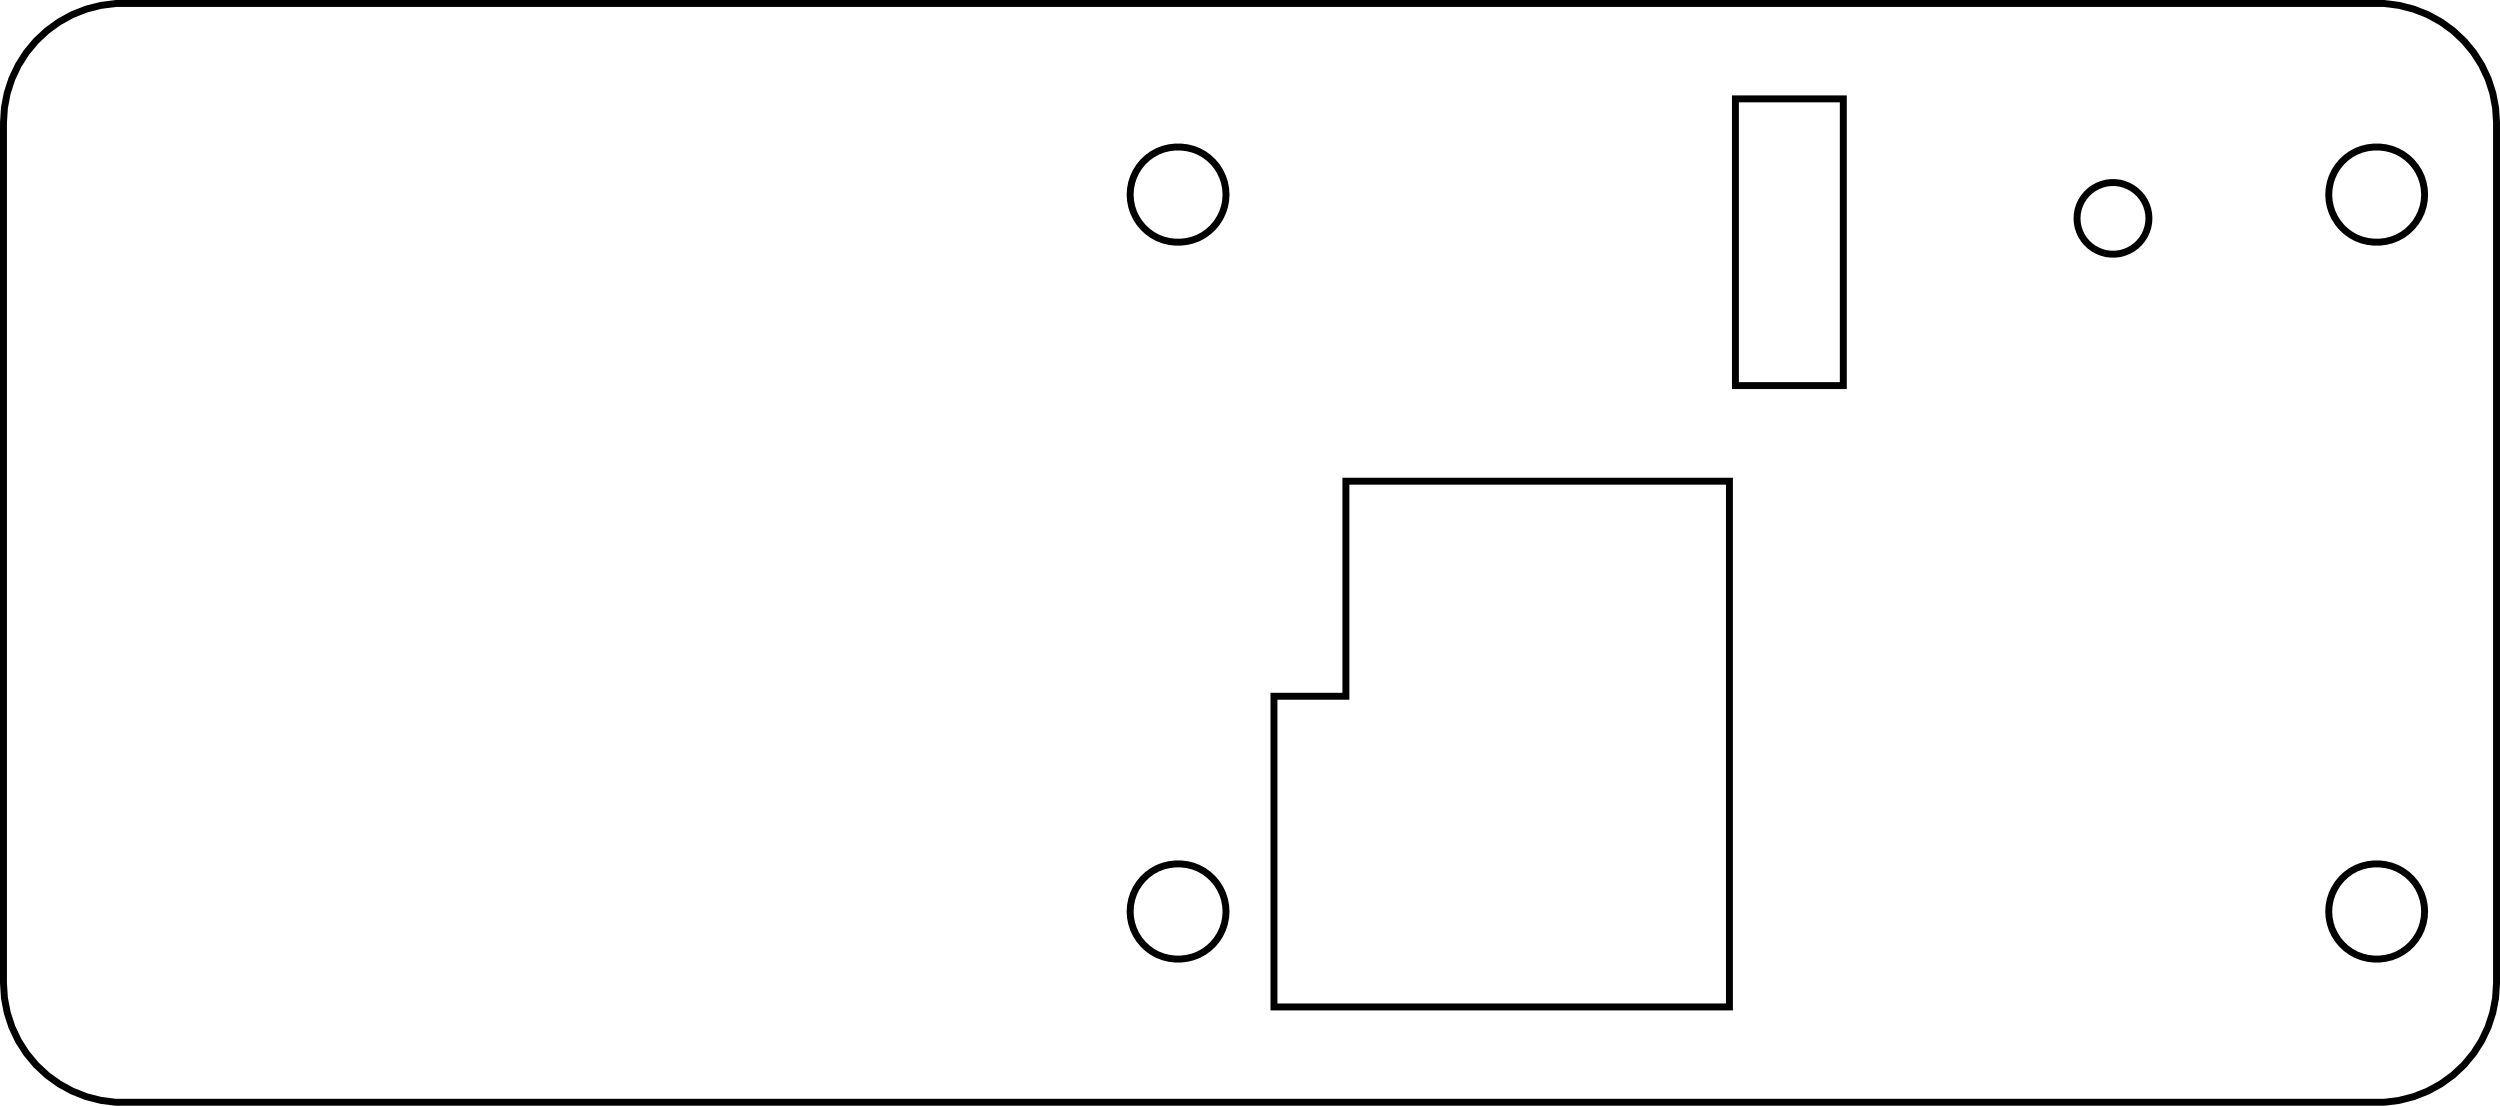
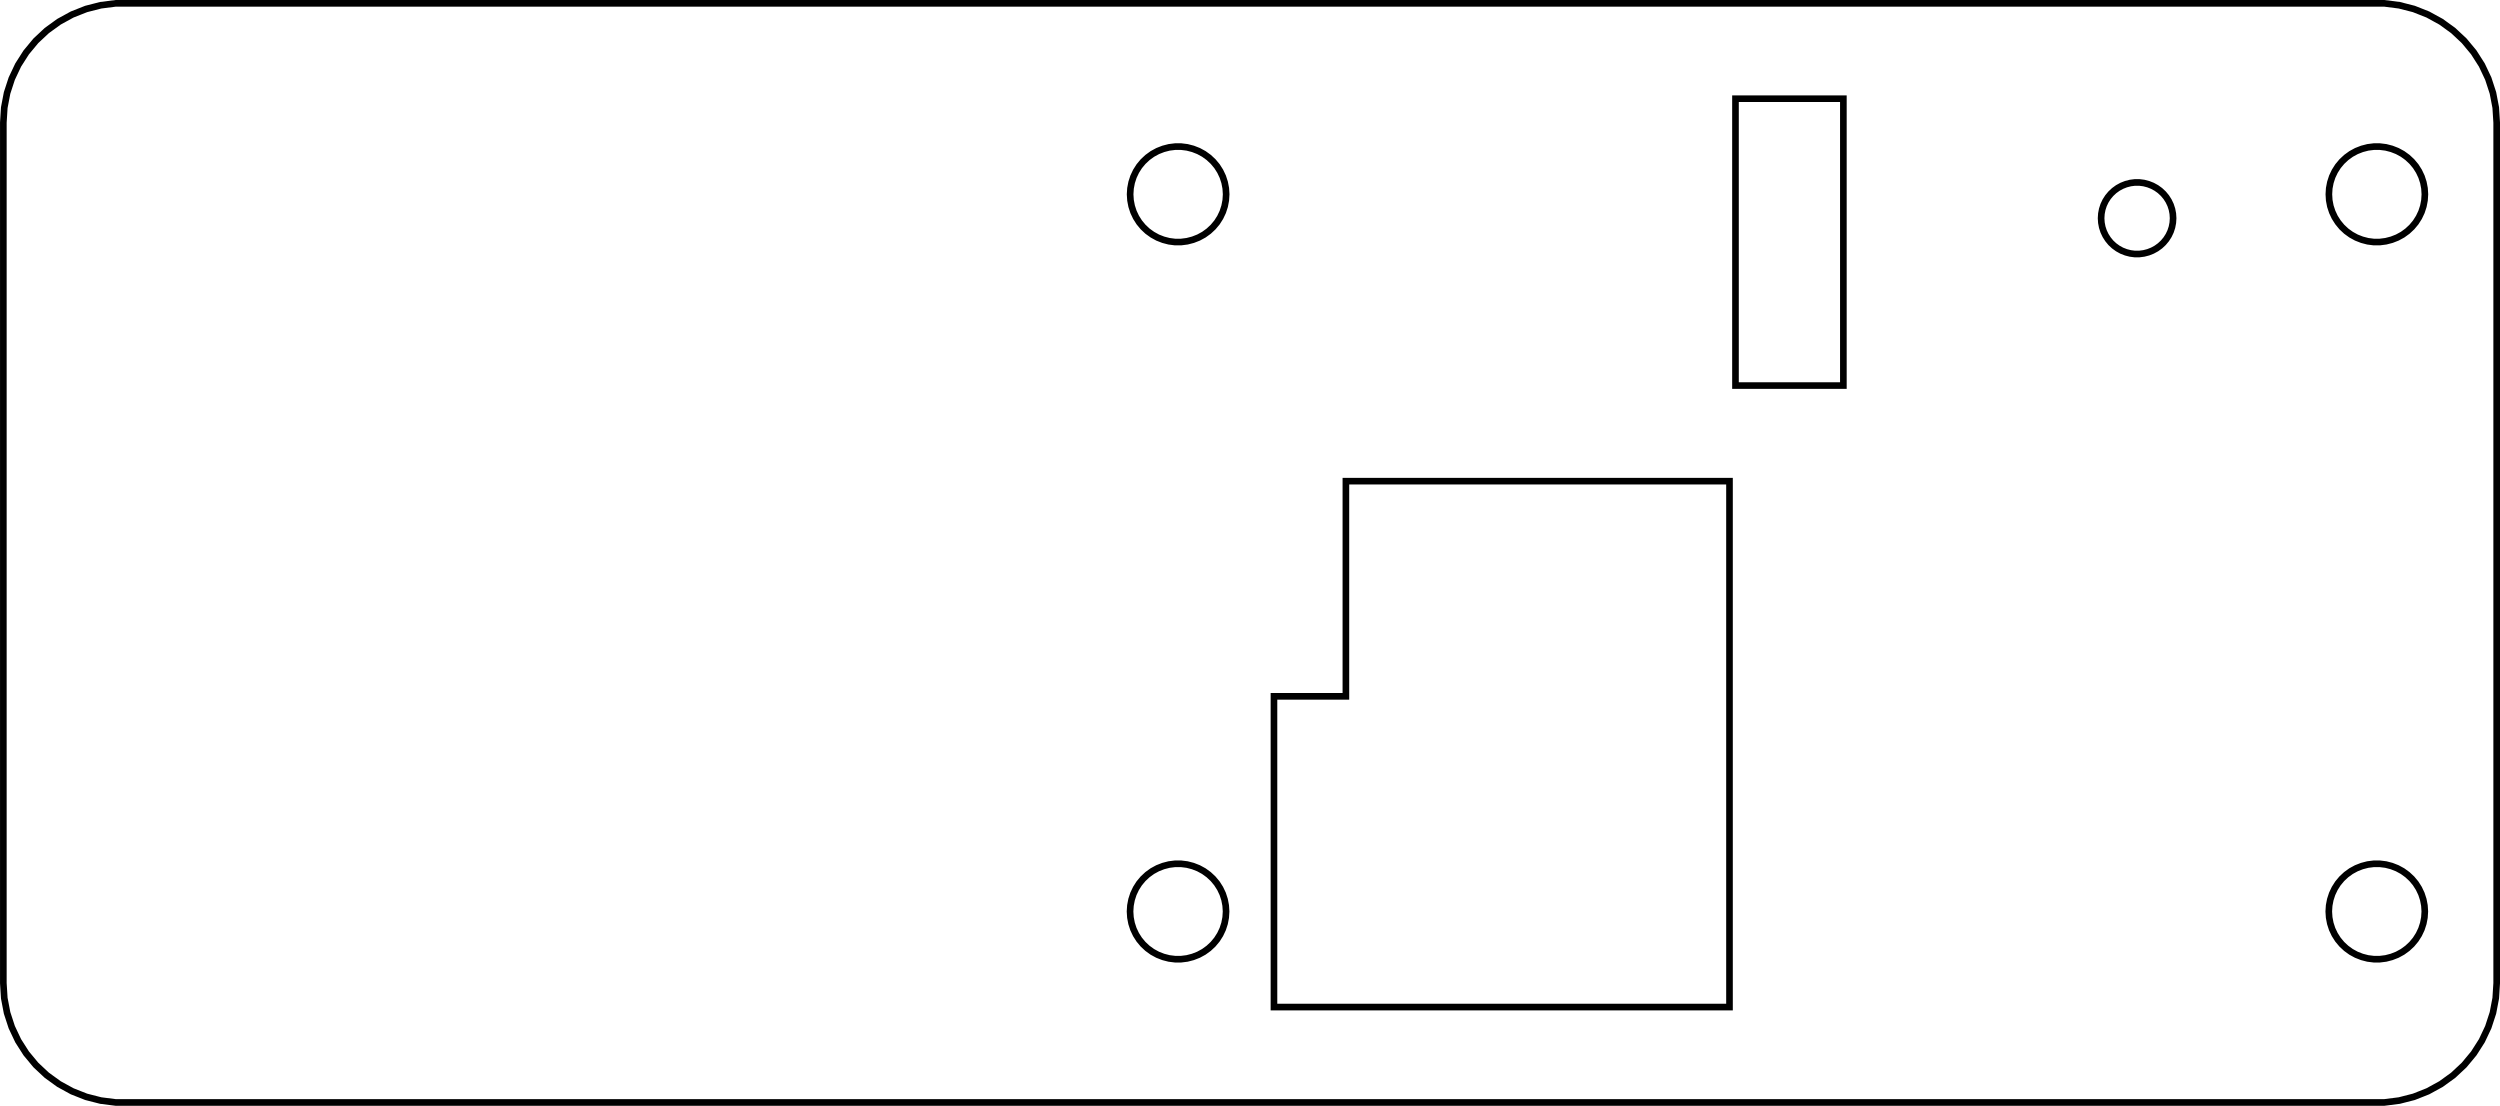
- <svg xmlns="http://www.w3.org/2000/svg" width="10.4cm" height="4.6cm" viewBox="-3 -5 393.071 173.858" version="1.1" id="svg6">
+ <svg xmlns="http://www.w3.org/2000/svg" width="10.4cm" height="4.6cm" viewBox="-3 -5 104 46" version="1.1" id="svg6">
  <defs id="defs10" />
-   <path d="m 374.211,168.012 2.292,-0.586 2.2,-0.868 2.074,-1.138 1.915,-1.386 1.725,-1.616 1.508,-1.818 1.268,-1.991 1.007,-2.134 0.732,-2.243 0.443,-2.318 0.149,-2.356 V 14.298 l -0.149,-2.352 -0.443,-2.318 -0.732,-2.243 -1.007,-2.134 -1.268,-1.991 -1.508,-1.818 -1.725,-1.616 -1.915,-1.386 -2.074,-1.138 -2.2,-0.868 -2.292,-0.586 -2.348,-0.301 H 15.208 L 12.86,-4.154 10.568,-3.568 8.367,-2.7 6.294,-1.561 4.379,-0.175 2.654,1.441 1.145,3.259 -0.123,5.251 -1.131,7.385 -1.862,9.628 -2.305,11.946 -2.454,14.298 V 149.557 l 0.149,2.356 0.443,2.318 0.732,2.243 1.008,2.134 1.268,1.991 1.508,1.818 1.725,1.616 1.915,1.386 2.074,1.138 2.2,0.868 2.292,0.586 2.348,0.301 H 371.863 Z M 269.859,55.63 V 10.544 h 16.96 v 45.086 z m 100.348,-22.557 -0.939,-0.113 -0.917,-0.225 -0.88,-0.338 -0.83,-0.455 -0.765,-0.556 -0.69,-0.646 -0.603,-0.729 -0.507,-0.797 -0.403,-0.853 -0.293,-0.898 -0.177,-0.928 -0.06,-0.943 0.06,-0.939 0.177,-0.928 0.293,-0.898 0.403,-0.853 0.507,-0.797 0.603,-0.729 0.69,-0.646 0.765,-0.552 0.83,-0.455 0.88,-0.338 0.917,-0.225 0.939,-0.113 h 0.947 l 0.939,0.113 0.917,0.225 0.88,0.338 0.83,0.455 0.766,0.552 0.69,0.646 0.603,0.729 0.507,0.797 0.403,0.853 0.293,0.898 0.177,0.928 0.06,0.939 -0.06,0.943 -0.177,0.928 -0.293,0.898 -0.403,0.853 -0.507,0.797 -0.603,0.729 -0.69,0.646 -0.766,0.556 -0.83,0.455 -0.88,0.338 -0.917,0.225 -0.939,0.113 z m -188.452,0 -0.939,-0.113 -0.917,-0.225 -0.88,-0.338 -0.83,-0.455 -0.765,-0.556 -0.69,-0.646 -0.603,-0.729 -0.507,-0.797 -0.403,-0.853 -0.293,-0.898 -0.177,-0.928 -0.06,-0.943 0.06,-0.939 0.177,-0.928 0.293,-0.898 0.403,-0.853 0.507,-0.797 0.603,-0.729 0.69,-0.646 0.765,-0.552 0.83,-0.455 0.88,-0.338 0.917,-0.225 0.939,-0.113 h 0.947 l 0.939,0.113 0.917,0.225 0.88,0.338 0.83,0.455 0.765,0.552 0.69,0.646 0.603,0.729 0.507,0.797 0.403,0.853 0.293,0.898 0.177,0.928 0.06,0.939 -0.06,0.943 -0.177,0.928 -0.293,0.898 -0.403,0.853 -0.507,0.797 -0.603,0.729 -0.69,0.646 -0.765,0.556 -0.83,0.455 -0.88,0.338 -0.917,0.225 -0.939,0.113 z m 147.111,1.882 -0.704,-0.075 -0.688,-0.188 -0.66,-0.263 -0.622,-0.338 -0.575,-0.417 -0.517,-0.485 -0.453,-0.545 -0.381,-0.597 -0.302,-0.639 -0.22,-0.673 -0.133,-0.695 -0.044,-0.706 0.044,-0.706 0.133,-0.695 0.22,-0.673 0.302,-0.639 0.381,-0.597 0.453,-0.545 0.517,-0.485 0.575,-0.417 0.622,-0.338 0.66,-0.263 0.688,-0.188 0.704,-0.075 h 0.71 l 0.704,0.075 0.688,0.188 0.66,0.263 0.622,0.338 0.575,0.417 0.517,0.485 0.453,0.545 0.38,0.597 0.303,0.639 0.219,0.673 0.133,0.695 0.044,0.706 -0.044,0.706 -0.133,0.695 -0.219,0.673 -0.303,0.639 -0.38,0.597 -0.453,0.545 -0.517,0.485 -0.575,0.417 -0.622,0.338 -0.66,0.263 -0.688,0.188 -0.704,0.075 z M 197.304,104.474 h 11.308 V 70.659 h 60.304 V 153.318 H 197.304 Z m -15.55,41.314 -0.939,-0.113 -0.917,-0.225 -0.88,-0.338 -0.83,-0.455 -0.765,-0.556 -0.69,-0.646 -0.603,-0.725 -0.507,-0.797 -0.403,-0.853 -0.293,-0.898 -0.177,-0.928 -0.06,-0.943 0.06,-0.943 0.177,-0.928 0.293,-0.898 0.403,-0.853 0.507,-0.797 0.603,-0.725 0.69,-0.646 0.765,-0.556 0.83,-0.455 0.88,-0.338 0.917,-0.225 0.939,-0.113 h 0.947 l 0.939,0.113 0.917,0.225 0.88,0.338 0.83,0.455 0.765,0.556 0.69,0.646 0.603,0.725 0.507,0.797 0.403,0.853 0.293,0.898 0.177,0.928 0.06,0.943 -0.06,0.943 -0.177,0.928 -0.293,0.898 -0.403,0.853 -0.507,0.797 -0.603,0.725 -0.69,0.646 -0.765,0.556 -0.83,0.455 -0.88,0.338 -0.917,0.225 -0.939,0.113 z m 188.452,0 -0.939,-0.113 -0.917,-0.225 -0.88,-0.338 -0.83,-0.455 -0.765,-0.556 -0.69,-0.646 -0.603,-0.725 -0.507,-0.797 -0.403,-0.853 -0.293,-0.898 -0.177,-0.928 -0.06,-0.943 0.06,-0.943 0.177,-0.928 0.293,-0.898 0.403,-0.853 0.507,-0.797 0.603,-0.725 0.69,-0.646 0.765,-0.556 0.83,-0.455 0.88,-0.338 0.917,-0.225 0.939,-0.113 h 0.947 l 0.939,0.113 0.917,0.225 0.88,0.338 0.83,0.455 0.766,0.556 0.69,0.646 0.603,0.725 0.507,0.797 0.403,0.853 0.293,0.898 0.177,0.928 0.06,0.943 -0.06,0.943 -0.177,0.928 -0.293,0.898 -0.403,0.853 -0.507,0.797 -0.603,0.725 -0.69,0.646 -0.766,0.556 -0.83,0.455 -0.88,0.338 -0.917,0.225 -0.939,0.113 z" id="path4" style="fill:none;stroke:#000000;stroke-width:1.091;stroke-miterlimit:4;stroke-dasharray:none" />
+   <path d="m 96.81,40.783 0.606,-0.155 0.582,-0.23 0.549,-0.301 0.507,-0.367 0.456,-0.427 0.399,-0.481 0.336,-0.527 0.267,-0.565 0.194,-0.594 0.117,-0.613 0.039,-0.623 V 0.101 l -0.039,-0.623 -0.117,-0.613 -0.194,-0.594 -0.267,-0.565 -0.336,-0.527 -0.399,-0.481 -0.456,-0.427 -0.507,-0.367 -0.549,-0.301 -0.582,-0.23 -0.606,-0.155 -0.621,-0.079 H 1.812 l -0.621,0.079 -0.606,0.155 -0.582,0.23 -0.549,0.301 -0.507,0.367 -0.456,0.427 -0.399,0.481 -0.336,0.527 -0.267,0.565 -0.194,0.594 -0.117,0.613 -0.039,0.623 V 35.9 l 0.039,0.623 0.117,0.613 0.194,0.594 0.267,0.565 0.336,0.527 0.399,0.481 0.456,0.427 0.507,0.367 0.549,0.301 0.582,0.23 0.606,0.155 0.621,0.079 H 96.188 Z M 69.196,11.039 V -0.894 h 4.488 V 11.039 Z M 95.75,5.069 95.501,5.037 95.259,4.974 95.026,4.883 94.806,4.762 94.604,4.616 94.421,4.445 94.262,4.252 94.127,4.041 94.021,3.815 93.943,3.578 93.896,3.332 93.881,3.083 93.896,2.834 93.943,2.589 l 0.077,-0.238 0.107,-0.226 0.134,-0.211 0.16,-0.192 0.183,-0.171 0.203,-0.147 0.22,-0.12 0.233,-0.091 0.243,-0.063 0.249,-0.031 h 0.251 l 0.249,0.031 0.243,0.063 0.233,0.091 0.22,0.12 0.203,0.147 0.183,0.171 0.16,0.192 0.134,0.211 0.107,0.226 0.077,0.238 0.047,0.245 0.016,0.249 -0.016,0.249 -0.047,0.245 -0.077,0.238 -0.107,0.226 -0.134,0.211 -0.16,0.192 -0.183,0.171 -0.203,0.147 -0.22,0.12 -0.233,0.091 -0.243,0.063 -0.249,0.032 z m -49.867,0 -0.249,-0.032 -0.243,-0.063 -0.233,-0.091 L 44.939,4.762 44.736,4.616 44.554,4.445 44.394,4.252 44.26,4.041 44.153,3.815 l -0.077,-0.238 -0.047,-0.245 -0.016,-0.249 0.016,-0.249 0.047,-0.245 0.077,-0.238 0.107,-0.226 0.134,-0.211 0.16,-0.192 0.183,-0.171 0.203,-0.147 0.22,-0.12 0.233,-0.091 0.243,-0.063 0.249,-0.031 h 0.251 l 0.249,0.031 0.243,0.063 0.233,0.091 0.22,0.12 0.203,0.147 0.183,0.171 0.16,0.192 0.134,0.211 0.107,0.226 0.077,0.238 0.047,0.245 0.016,0.249 -0.016,0.249 -0.047,0.245 -0.077,0.238 -0.107,0.226 -0.134,0.211 -0.16,0.192 -0.183,0.171 -0.203,0.147 -0.22,0.12 -0.233,0.091 -0.243,0.063 -0.249,0.032 z M 85.808,5.567 85.621,5.543 85.44,5.496 85.265,5.428 85.1,5.337 84.948,5.227 84.811,5.099 84.692,4.954 84.591,4.796 84.511,4.627 84.453,4.449 84.418,4.265 84.406,4.078 l 0.012,-0.187 0.035,-0.184 0.058,-0.178 0.08,-0.169 0.101,-0.158 0.12,-0.144 0.137,-0.128 0.152,-0.11 0.165,-0.09 0.175,-0.069 0.182,-0.047 0.186,-0.024 h 0.188 l 0.187,0.024 0.182,0.047 0.175,0.069 0.165,0.09 0.152,0.11 0.137,0.128 0.12,0.144 0.101,0.158 0.08,0.169 0.058,0.178 0.035,0.184 0.012,0.187 -0.012,0.187 -0.035,0.184 -0.058,0.178 -0.08,0.169 -0.101,0.158 -0.12,0.144 -0.137,0.128 -0.152,0.11 -0.165,0.09 -0.175,0.069 -0.182,0.047 -0.187,0.024 z M 49.997,23.967 h 2.992 V 15.017 H 68.947 V 36.894 H 49.997 Z m -4.115,10.935 -0.249,-0.031 -0.243,-0.063 -0.233,-0.091 -0.22,-0.12 -0.203,-0.147 -0.183,-0.171 -0.16,-0.192 -0.134,-0.211 -0.107,-0.226 -0.077,-0.238 -0.047,-0.245 -0.016,-0.249 0.016,-0.249 0.047,-0.245 0.077,-0.238 0.107,-0.226 0.134,-0.211 0.16,-0.192 0.183,-0.171 0.203,-0.147 0.22,-0.12 0.233,-0.091 0.243,-0.063 0.249,-0.031 h 0.251 l 0.249,0.031 0.243,0.063 0.233,0.091 0.22,0.12 0.203,0.147 0.183,0.171 0.16,0.192 0.134,0.211 0.107,0.226 0.077,0.238 0.047,0.245 0.016,0.249 -0.016,0.249 -0.047,0.245 -0.077,0.238 -0.107,0.226 -0.134,0.211 -0.16,0.192 -0.183,0.171 -0.203,0.147 -0.22,0.12 -0.233,0.091 -0.243,0.063 -0.249,0.031 z m 49.867,0 -0.249,-0.031 -0.243,-0.063 -0.233,-0.091 -0.22,-0.12 -0.203,-0.147 -0.183,-0.171 -0.16,-0.192 -0.134,-0.211 -0.107,-0.226 -0.077,-0.238 -0.047,-0.245 -0.016,-0.249 0.016,-0.249 0.047,-0.245 0.077,-0.238 0.107,-0.226 0.134,-0.211 0.16,-0.192 0.183,-0.171 0.203,-0.147 0.22,-0.12 0.233,-0.091 0.243,-0.063 0.249,-0.031 h 0.251 l 0.249,0.031 0.243,0.063 0.233,0.091 0.22,0.12 0.203,0.147 0.183,0.171 0.16,0.192 0.134,0.211 0.107,0.226 0.077,0.238 0.047,0.245 0.016,0.249 -0.016,0.249 -0.047,0.245 -0.077,0.238 -0.107,0.226 -0.134,0.211 -0.16,0.192 -0.183,0.171 -0.203,0.147 -0.22,0.12 -0.233,0.091 -0.243,0.063 -0.249,0.031 z" id="path4" style="fill:none;stroke:#000000;stroke-width:0.276;stroke-miterlimit:4;stroke-dasharray:none" />
</svg>
